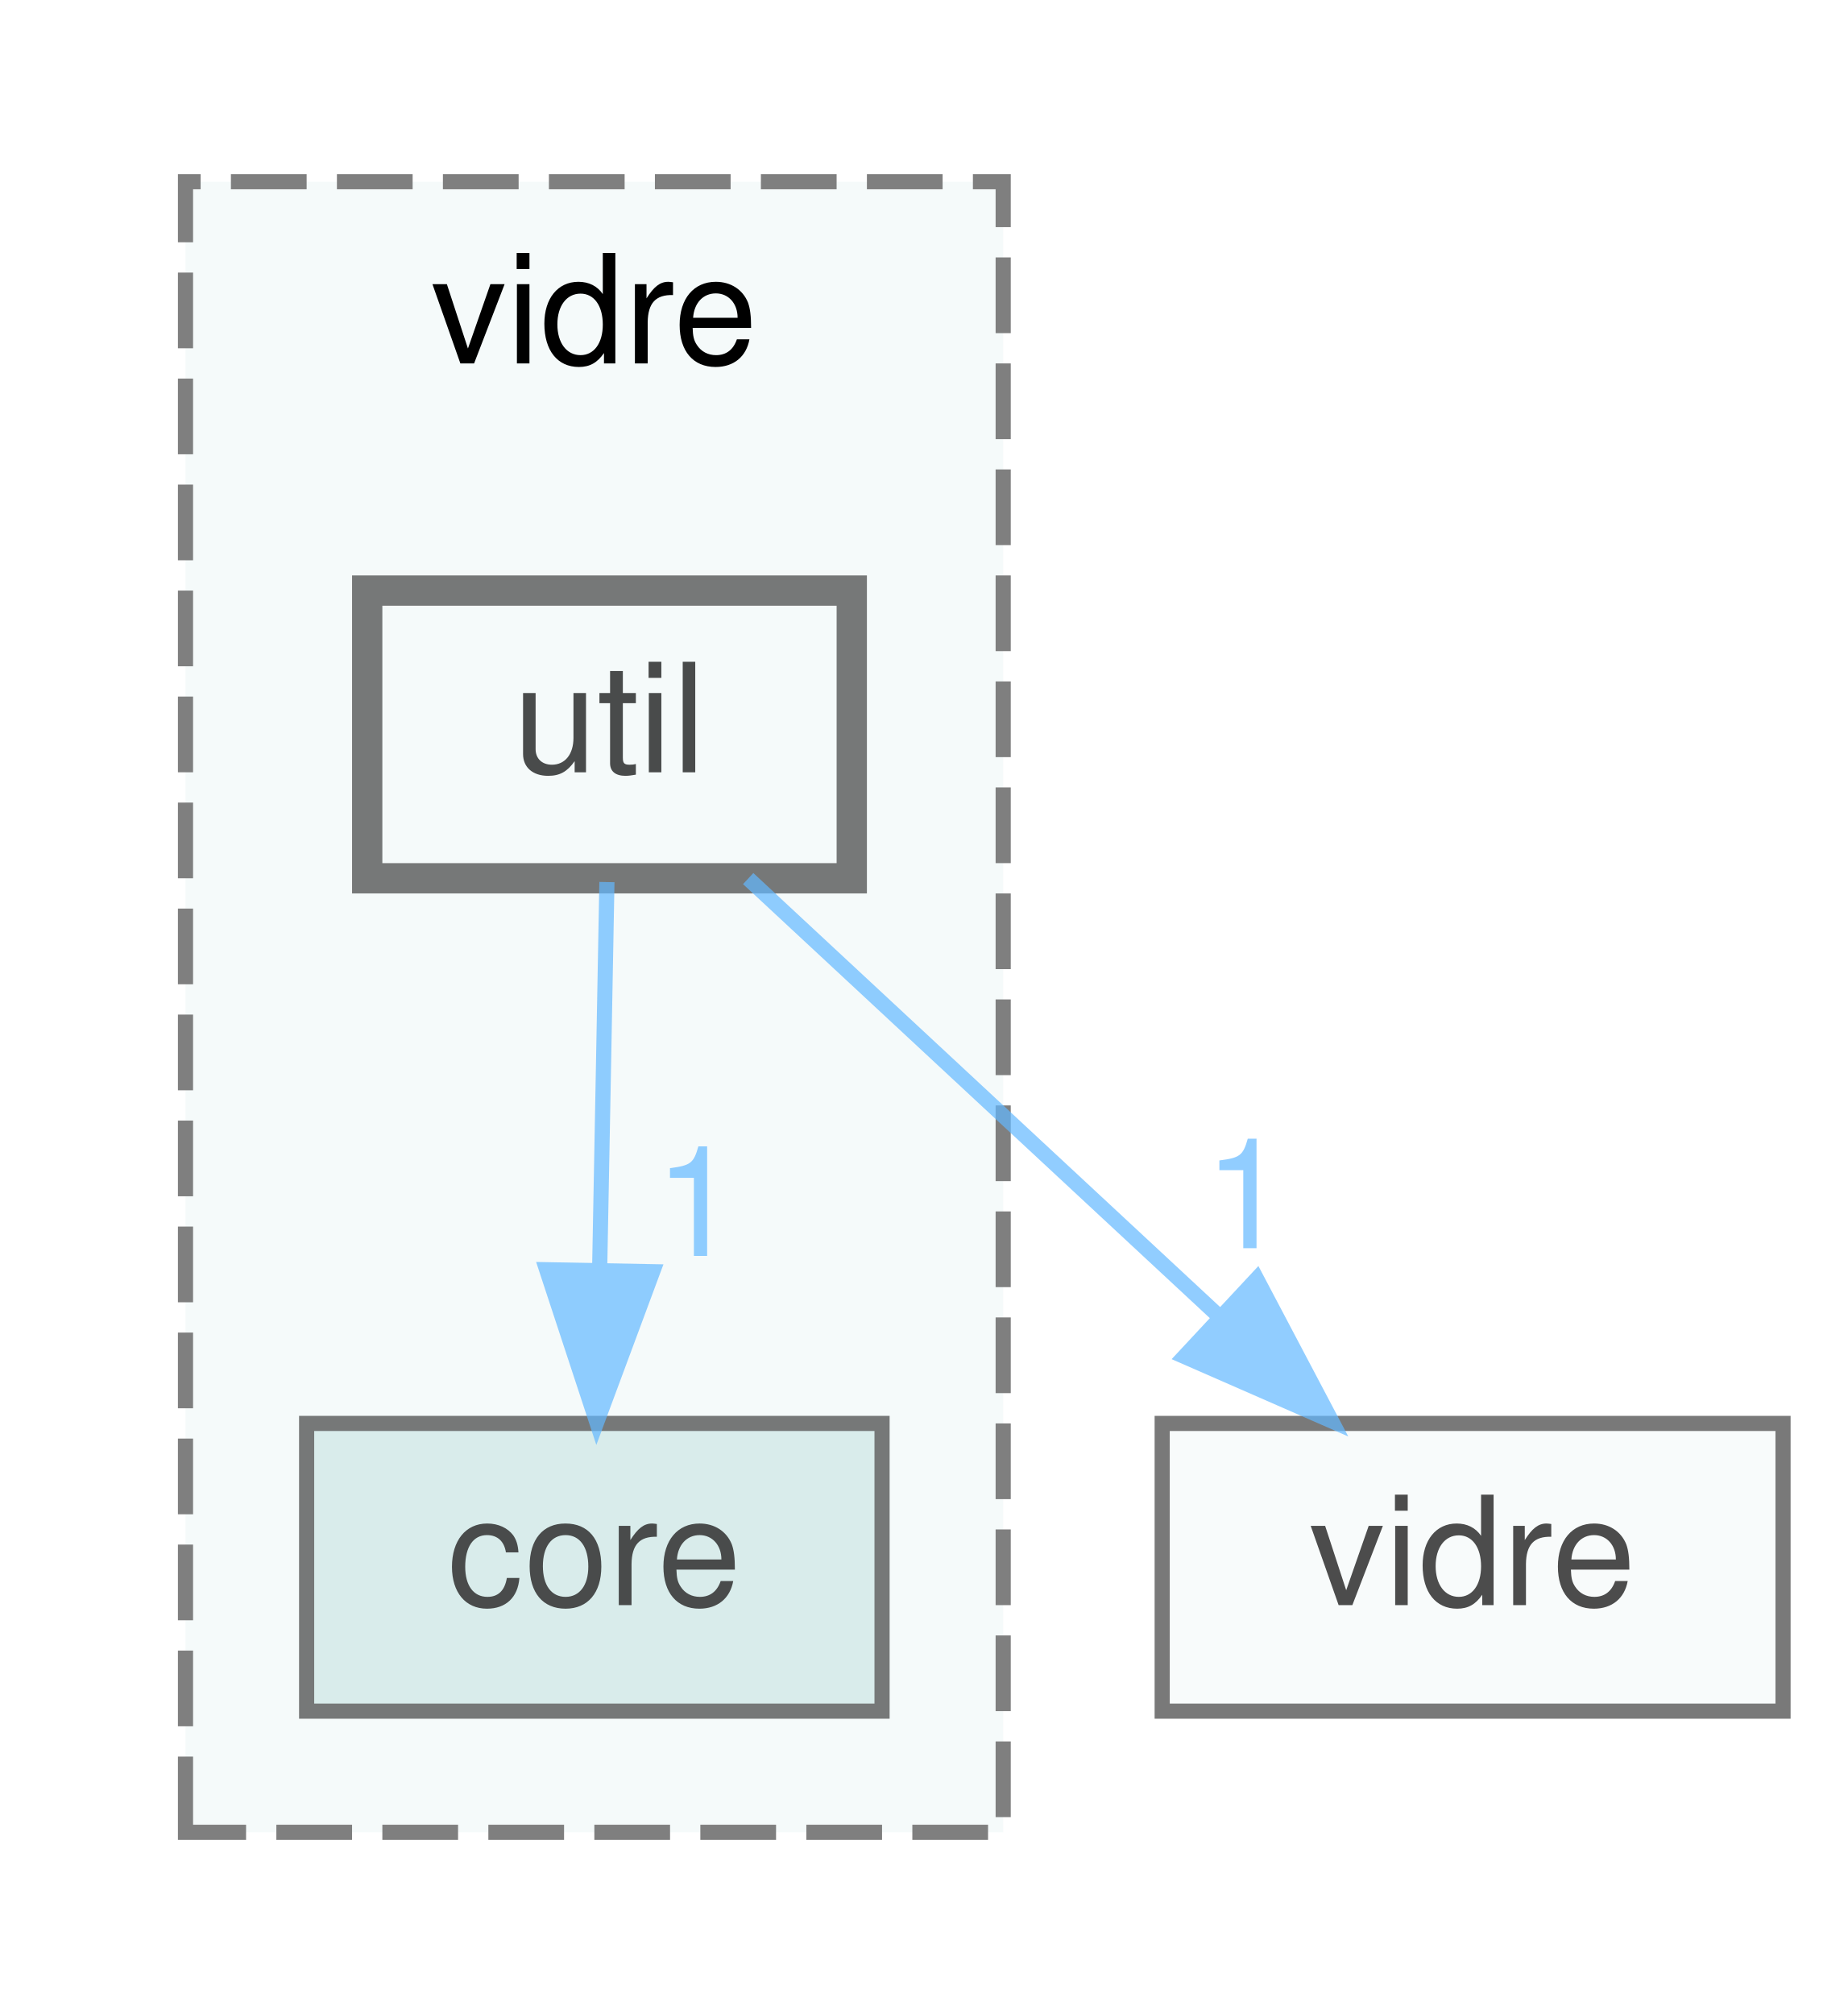
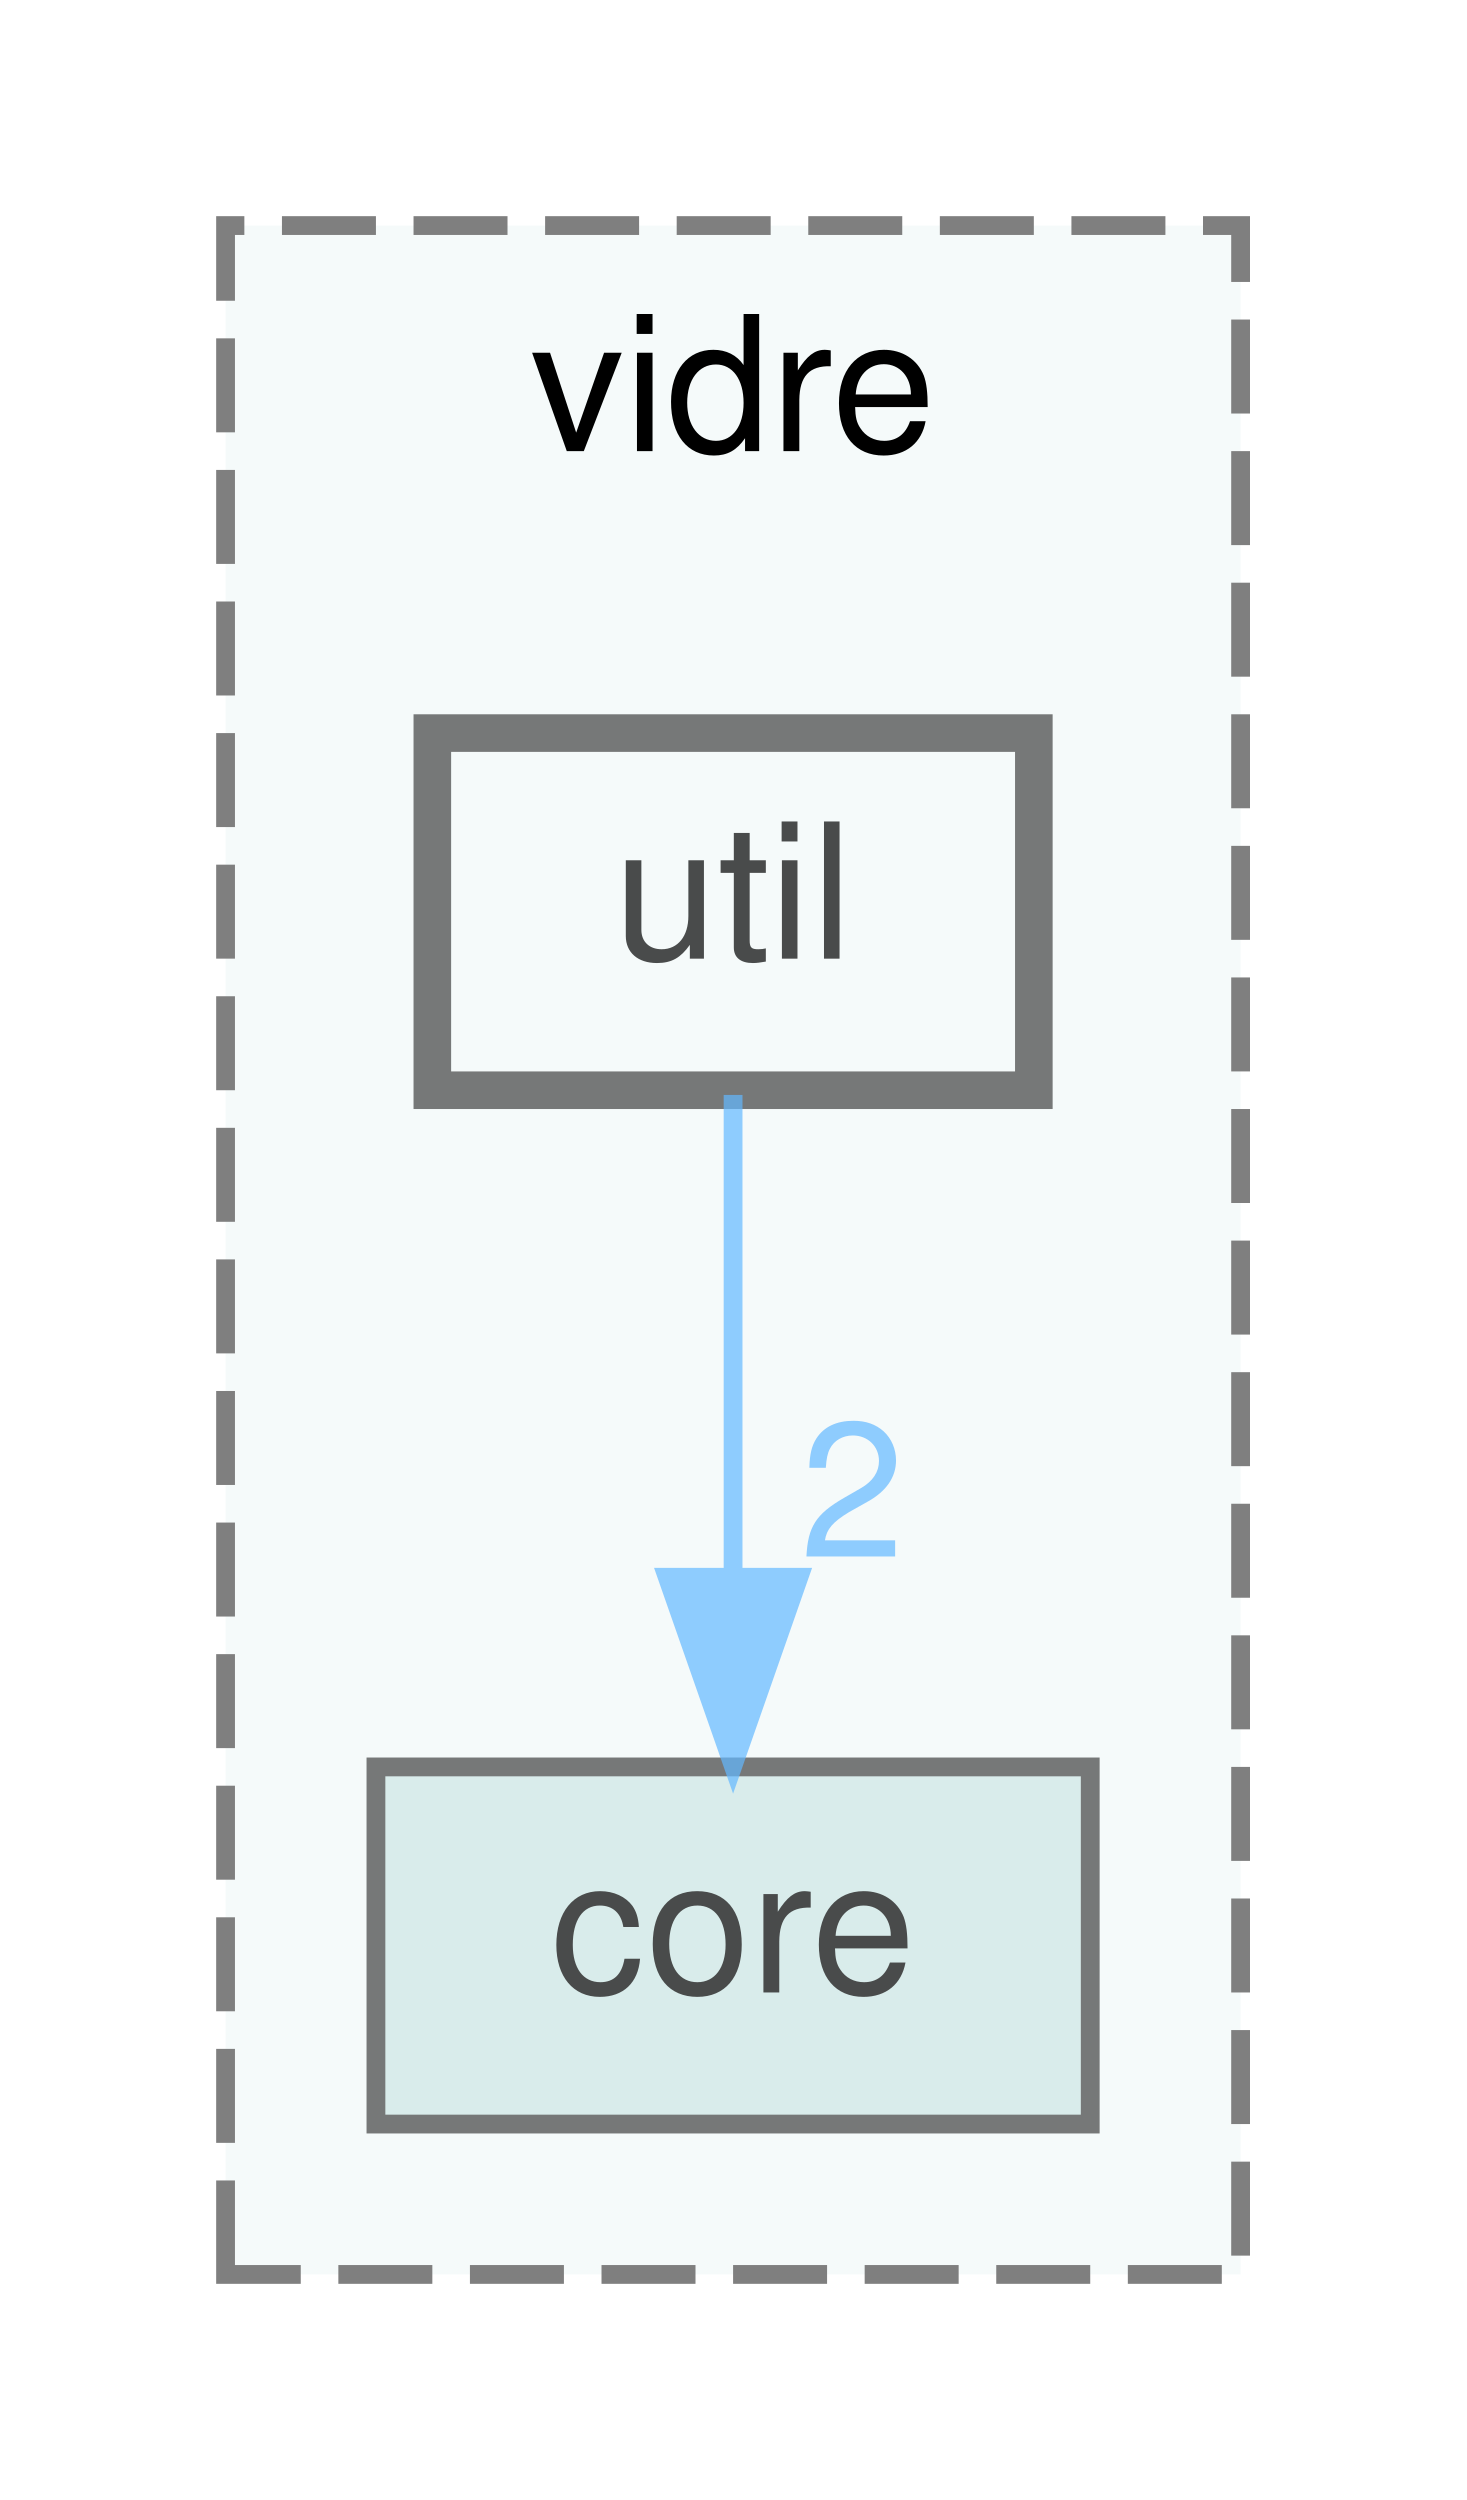
- <svg xmlns="http://www.w3.org/2000/svg" xmlns:xlink="http://www.w3.org/1999/xlink" width="122pt" height="133pt" viewBox="0.00 0.00 121.50 133.00">
+ <svg xmlns="http://www.w3.org/2000/svg" xmlns:xlink="http://www.w3.org/1999/xlink" width="78pt" height="133pt" viewBox="0.00 0.00 78.00 133.00">
  <svg id="main" version="1.1" xml:space="preserve">
    <style type="text/css">
.node, .edge {opacity: 0.7;}
.node.selected, .edge.selected {opacity: 1;}
.edge:hover path { stroke: red; }
.edge:hover polygon { stroke: red; fill: red; }
</style>
    <svg id="graph" class="graph">
      <g id="graph0" class="graph" transform="scale(1 1) rotate(0) translate(4 129)">
        <g id="clust1" class="cluster">
          <g id="a_clust1">
            <a xlink:href="dir_abfbd75b8d5d8fa64115dd5dc04364b4.html" target="_top" xlink:title="vidre">
              <polygon fill="#f5fafa" stroke="#7f7f7f" stroke-dasharray="5,2" points="8,-8 8,-117 62,-117 62,-8 8,-8" />
              <text text-anchor="middle" x="35" y="-105" font-family="Helvetica,sans-Serif" font-size="10.00">vidre</text>
            </a>
          </g>
        </g>
        <g id="node1" class="node">
          <g id="a_node1">
            <a xlink:href="dir_8e370ab9a26a8af5049bcb3d6d409da2.html" target="_top" xlink:title="core">
              <polygon fill="#cde6e4" stroke="#404040" points="54,-35 16,-35 16,-16 54,-16 54,-35" />
              <text text-anchor="middle" x="35" y="-23" font-family="Helvetica,sans-Serif" font-size="10.00">core</text>
            </a>
          </g>
        </g>
        <g id="node2" class="node">
          <g id="a_node2">
            <a xlink:href="dir_44dda3653d8ed495fb138f7de47cfc57.html" target="_top" xlink:title="util">
-               <polygon fill="#f5fafa" stroke="#404040" stroke-width="2" points="52,-90 20,-90 20,-71 52,-71 52,-90" />
-               <text text-anchor="middle" x="36" y="-78" font-family="Helvetica,sans-Serif" font-size="10.00">util</text>
+               <polygon fill="#f5fafa" stroke="#404040" stroke-width="2" points="51,-90 19,-90 19,-71 51,-71 51,-90" />
+               <text text-anchor="middle" x="35" y="-78" font-family="Helvetica,sans-Serif" font-size="10.00">util</text>
            </a>
          </g>
        </g>
        <g id="edge1" class="edge">
          <g id="a_edge1">
-             <a xlink:href="dir_000004_000001.html" target="_top">
-               <path fill="none" stroke="#63b8ff" d="M35.83,-70.75C35.7,-63.8 35.52,-53.85 35.35,-45.13" />
-               <polygon fill="#63b8ff" stroke="#63b8ff" points="38.85,-45.02 35.16,-35.09 31.85,-45.15 38.85,-45.02" />
+             <a xlink:href="dir_000006_000002.html" target="_top">
+               <path fill="none" stroke="#63b8ff" d="M35,-70.75C35,-63.8 35,-53.85 35,-45.13" />
+               <polygon fill="#63b8ff" stroke="#63b8ff" points="38.5,-45.09 35,-35.09 31.5,-45.09 38.5,-45.09" />
            </a>
          </g>
          <g id="a_edge1-headlabel">
-             <a xlink:href="dir_000004_000001.html" target="_top" xlink:title="1">
-               <text text-anchor="middle" x="41.76" y="-46.06" font-family="Helvetica,sans-Serif" font-size="10.00" fill="#63b8ff">1</text>
-             </a>
-           </g>
-         </g>
-         <g id="node3" class="node">
-           <g id="a_node3">
-             <a xlink:href="dir_ddb180b1b706da902332ef6e99c640a4.html" target="_top" xlink:title="vidre">
-               <polygon fill="#f5fafa" stroke="#404040" points="113.5,-35 72.5,-35 72.5,-16 113.5,-16 113.5,-35" />
-               <text text-anchor="middle" x="93" y="-23" font-family="Helvetica,sans-Serif" font-size="10.00">vidre</text>
-             </a>
-           </g>
-         </g>
-         <g id="edge2" class="edge">
-           <g id="a_edge2">
-             <a xlink:href="dir_000004_000006.html" target="_top">
-               <path fill="none" stroke="#63b8ff" d="M45.16,-70.98C53.5,-63.23 66.03,-51.58 76.18,-42.14" />
-               <polygon fill="#63b8ff" stroke="#63b8ff" points="78.74,-44.54 83.68,-35.17 73.97,-39.42 78.74,-44.54" />
-             </a>
-           </g>
-           <g id="a_edge2-headlabel">
-             <a xlink:href="dir_000004_000006.html" target="_top" xlink:title="1">
-               <text text-anchor="middle" x="78.04" y="-46.57" font-family="Helvetica,sans-Serif" font-size="10.00" fill="#63b8ff">1</text>
+             <a xlink:href="dir_000006_000002.html" target="_top" xlink:title="2">
+               <text text-anchor="middle" x="41.34" y="-46.18" font-family="Helvetica,sans-Serif" font-size="10.00" fill="#63b8ff">2</text>
            </a>
          </g>
        </g>
      </g>
    </svg>
  </svg>
  <style type="text/css">

[data-mouse-over-selected='false'] { opacity: 0.7; }
[data-mouse-over-selected='true']  { opacity: 1.0; }

</style>
</svg>
